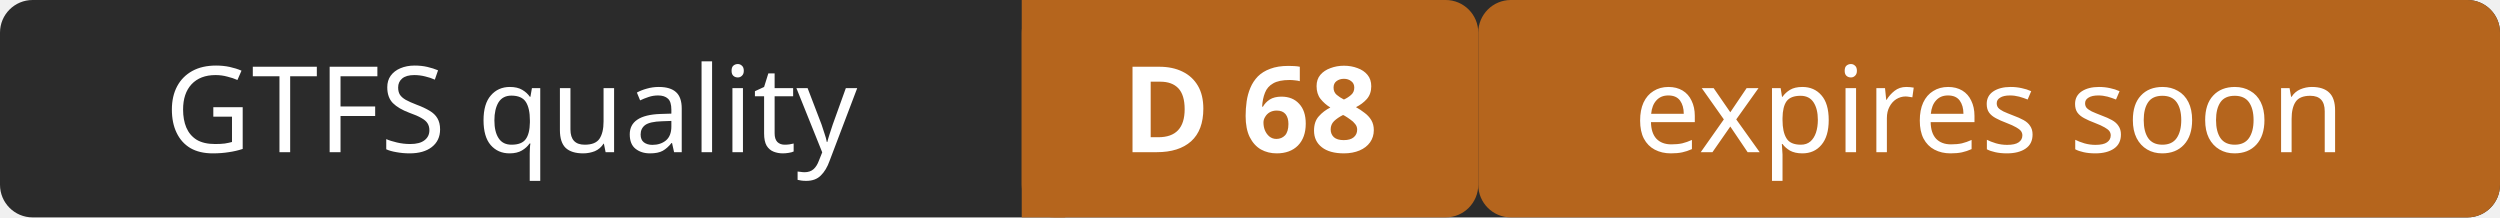
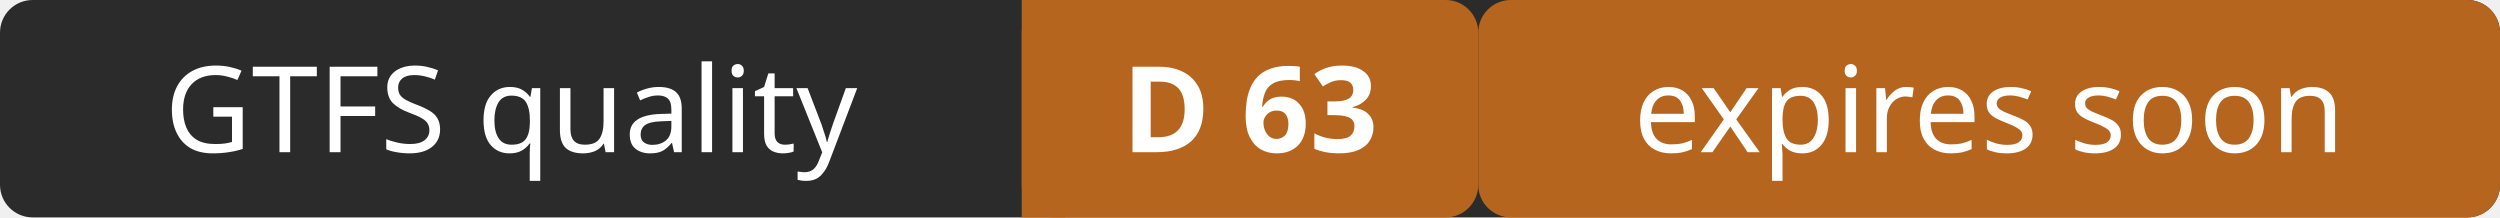
- <svg xmlns="http://www.w3.org/2000/svg" width="230" height="20" role="img" aria-label="GTFS quality: D 68 (expires soon)">
+ <svg xmlns="http://www.w3.org/2000/svg" width="230" height="20" role="img" aria-label="GTFS quality: D 63 (expires soon)">
  <rect width="230" height="20" rx="3" fill="#2b2b2b" />
  <rect x="94" width="42" height="20" rx="3" fill="#b5651d" />
  <rect x="94" width="4" height="20" fill="#b5651d" />
  <rect x="136" width="94" height="20" rx="3" fill="#b5651d" />
  <g fill="#ffffff" font-family="Verdana,Geneva,sans-serif" font-size="11" text-anchor="middle">
    <text x="47" y="14">GTFS quality</text>
-     <text x="115" y="14" font-weight="bold">D 68</text>
+     <text x="115" y="14" font-weight="bold">D 63</text>
    <text x="183" y="14">expires soon</text>
  </g>
</svg>
